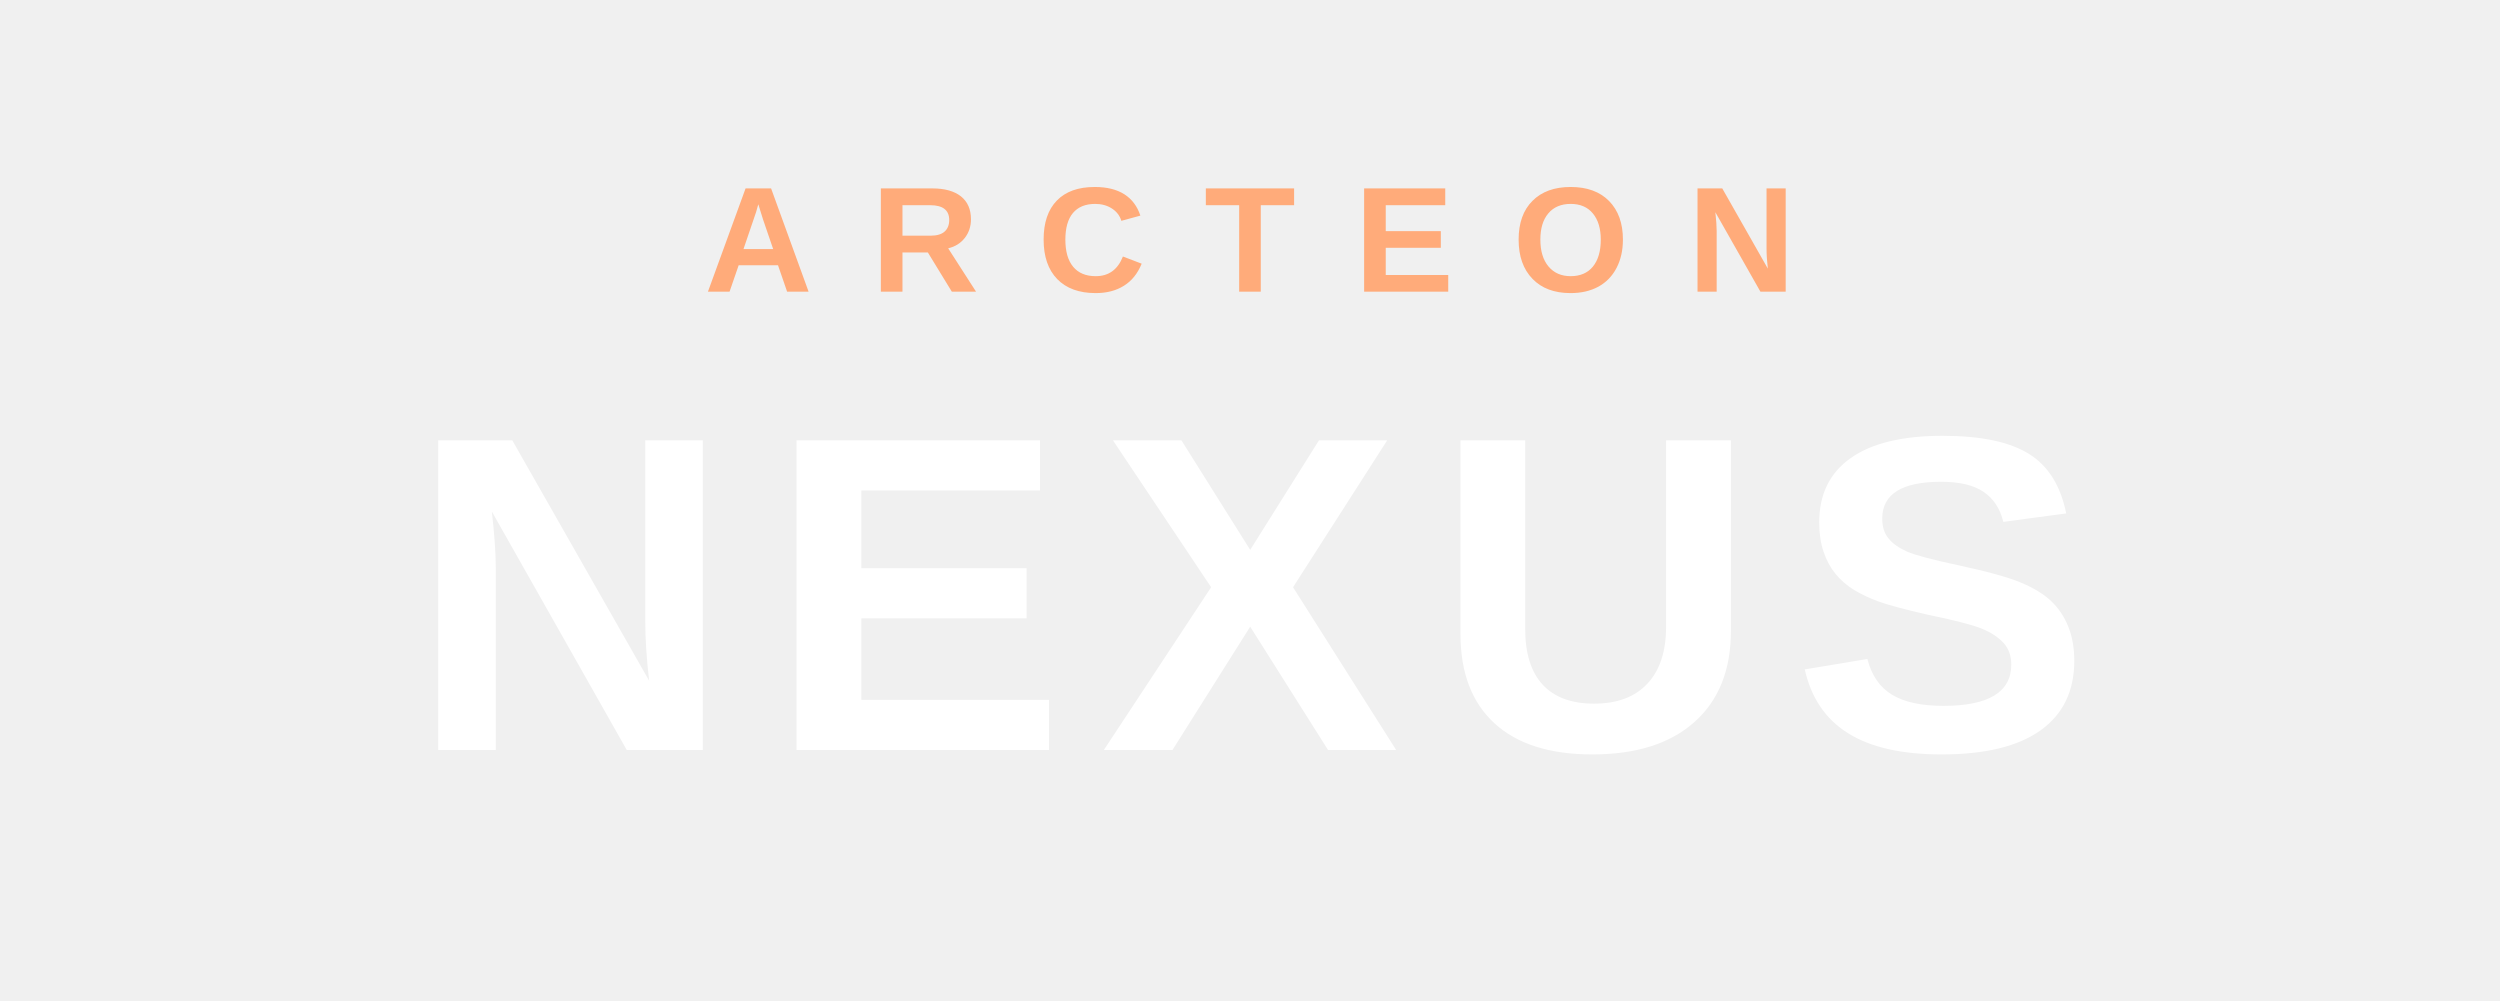
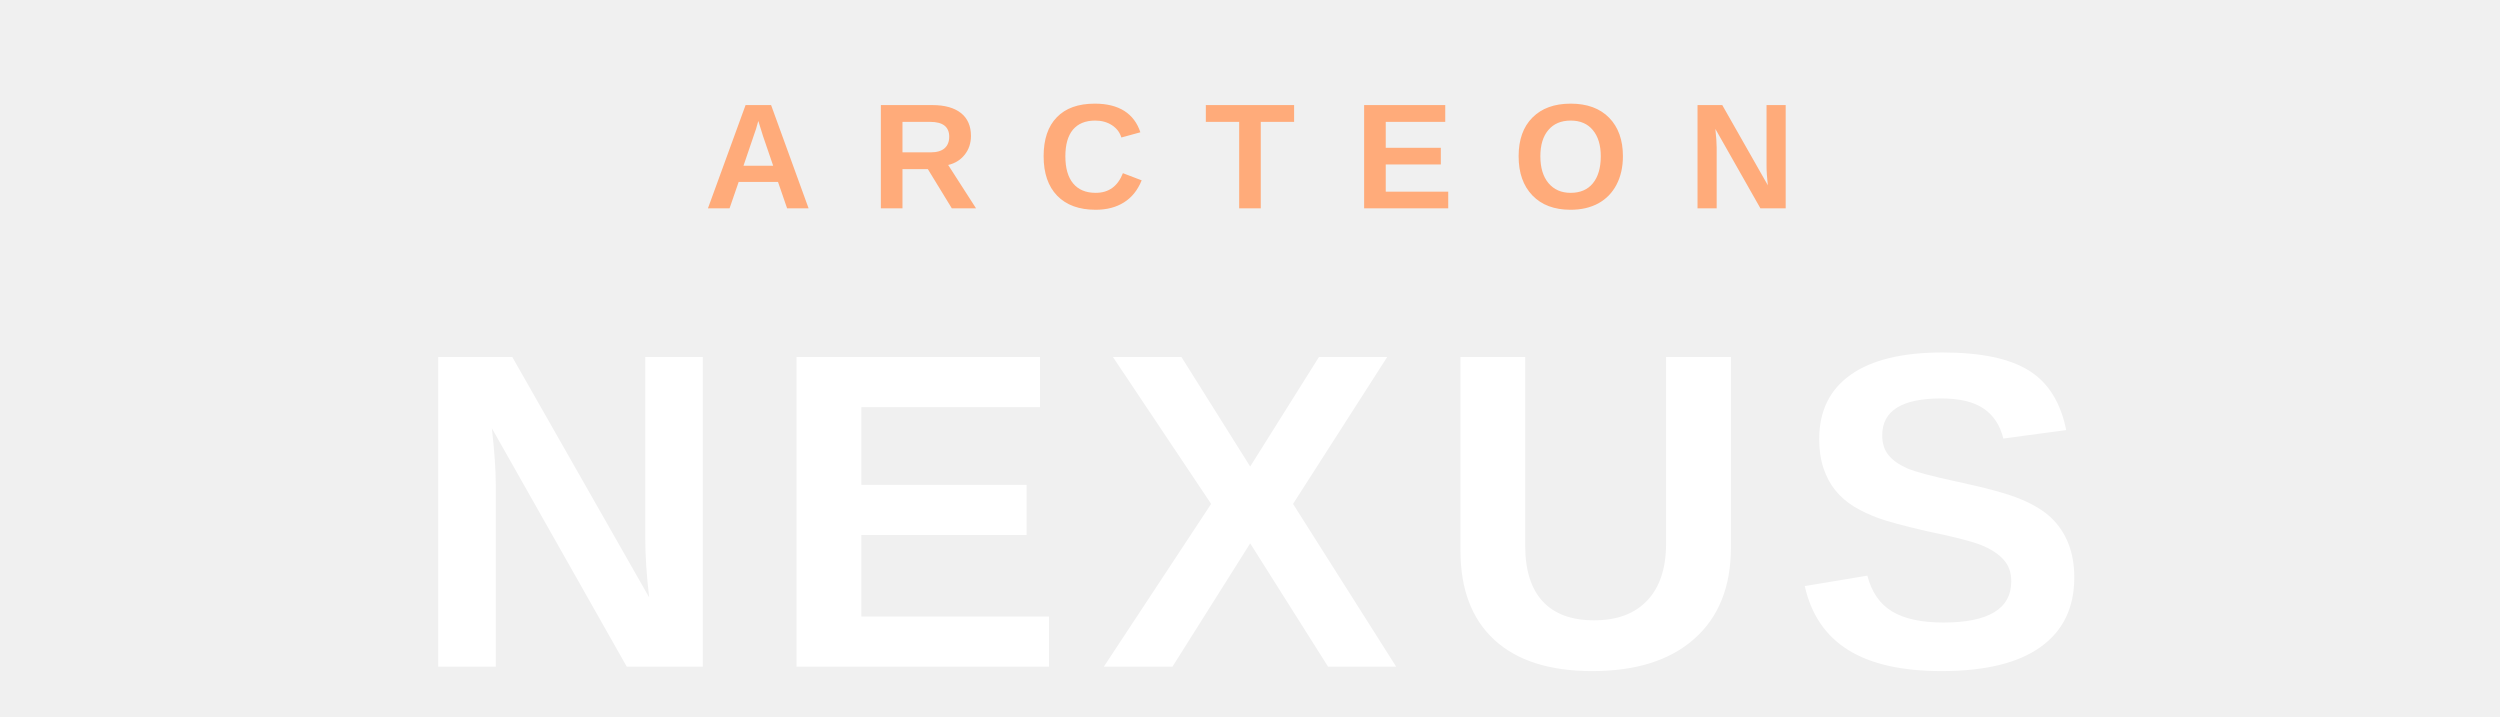
- <svg xmlns="http://www.w3.org/2000/svg" viewBox="0 0 300 120" role="img" aria-label="Arcteon Nexus">
+ <svg xmlns="http://www.w3.org/2000/svg" viewBox="0 10 300 86" role="img" aria-label="Arcteon Nexus">
  <text x="150" y="35" text-anchor="middle" font-family="Arial,Helvetica,sans-serif" font-size="18" font-weight="600" letter-spacing="7" fill="#ffab7a">ARCTEON</text>
  <text x="150" y="90" text-anchor="middle" font-family="Arial,Helvetica,sans-serif" font-size="54" font-weight="700" letter-spacing="4" fill="#ffffff">NEXUS</text>
</svg>
